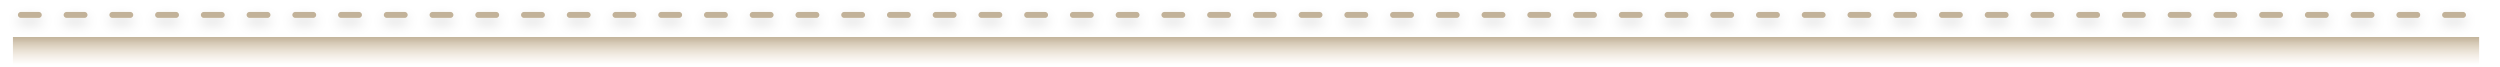
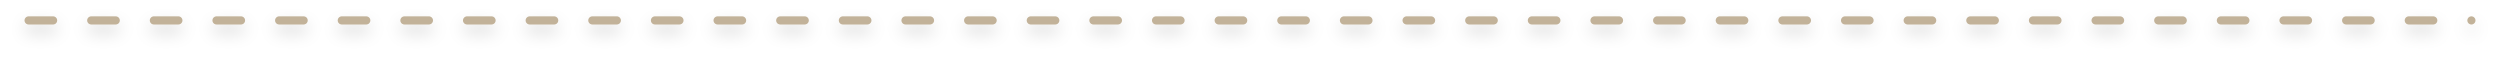
- <svg xmlns="http://www.w3.org/2000/svg" width="1257.107" height="33.617" viewBox="0 0 1257.107 33.617">
+ <svg xmlns="http://www.w3.org/2000/svg" width="918" height="21" viewBox="0 0 918 21">
  <defs>
-     <filter id="Trazado_879855" x="0" y="0" width="1257.107" height="21" filterUnits="userSpaceOnUse">
+     <filter id="Trazado_879855" x="0" y="0" width="918" height="21" filterUnits="userSpaceOnUse">
      <feOffset dy="3" input="SourceAlpha" />
      <feGaussianBlur stdDeviation="3" result="blur" />
      <feFlood flood-opacity="0.161" />
      <feComposite operator="in" in2="blur" />
      <feComposite in="SourceGraphic" />
    </filter>
-     <linearGradient id="linear-gradient" x1="0.055" y1="0.464" x2="1" y2="0.464" gradientUnits="objectBoundingBox">
-       <stop offset="0" stop-color="#e9d9c1" stop-opacity="0" />
-       <stop offset="1" stop-color="#c2b299" />
-     </linearGradient>
  </defs>
-   <g id="Grupo_1106416" data-name="Grupo 1106416" transform="translate(6.508 7.5)">
-     <g transform="matrix(1, 0, 0, 1, -6.51, -7.5)" filter="url(#Trazado_879855)">
-       <path id="Trazado_879855-2" data-name="Trazado 879855" d="M0,0H1236.107" transform="translate(10.5 7.5)" fill="none" stroke="#c2b299" stroke-linecap="round" stroke-width="3" stroke-dasharray="9 14" />
-     </g>
-     <rect id="Rectángulo_401525" data-name="Rectángulo 401525" width="15" height="1240.1" transform="translate(0 26.117) rotate(-90)" fill="url(#linear-gradient)" />
+   <g transform="matrix(1, 0, 0, 1, 0, 0)" filter="url(#Trazado_879855)">
+     <path id="Trazado_879855-2" data-name="Trazado 879855" d="M0,0H897" transform="translate(10.5 7.5)" fill="none" stroke="#c2b299" stroke-linecap="round" stroke-width="3" stroke-dasharray="9 14" />
  </g>
</svg>
